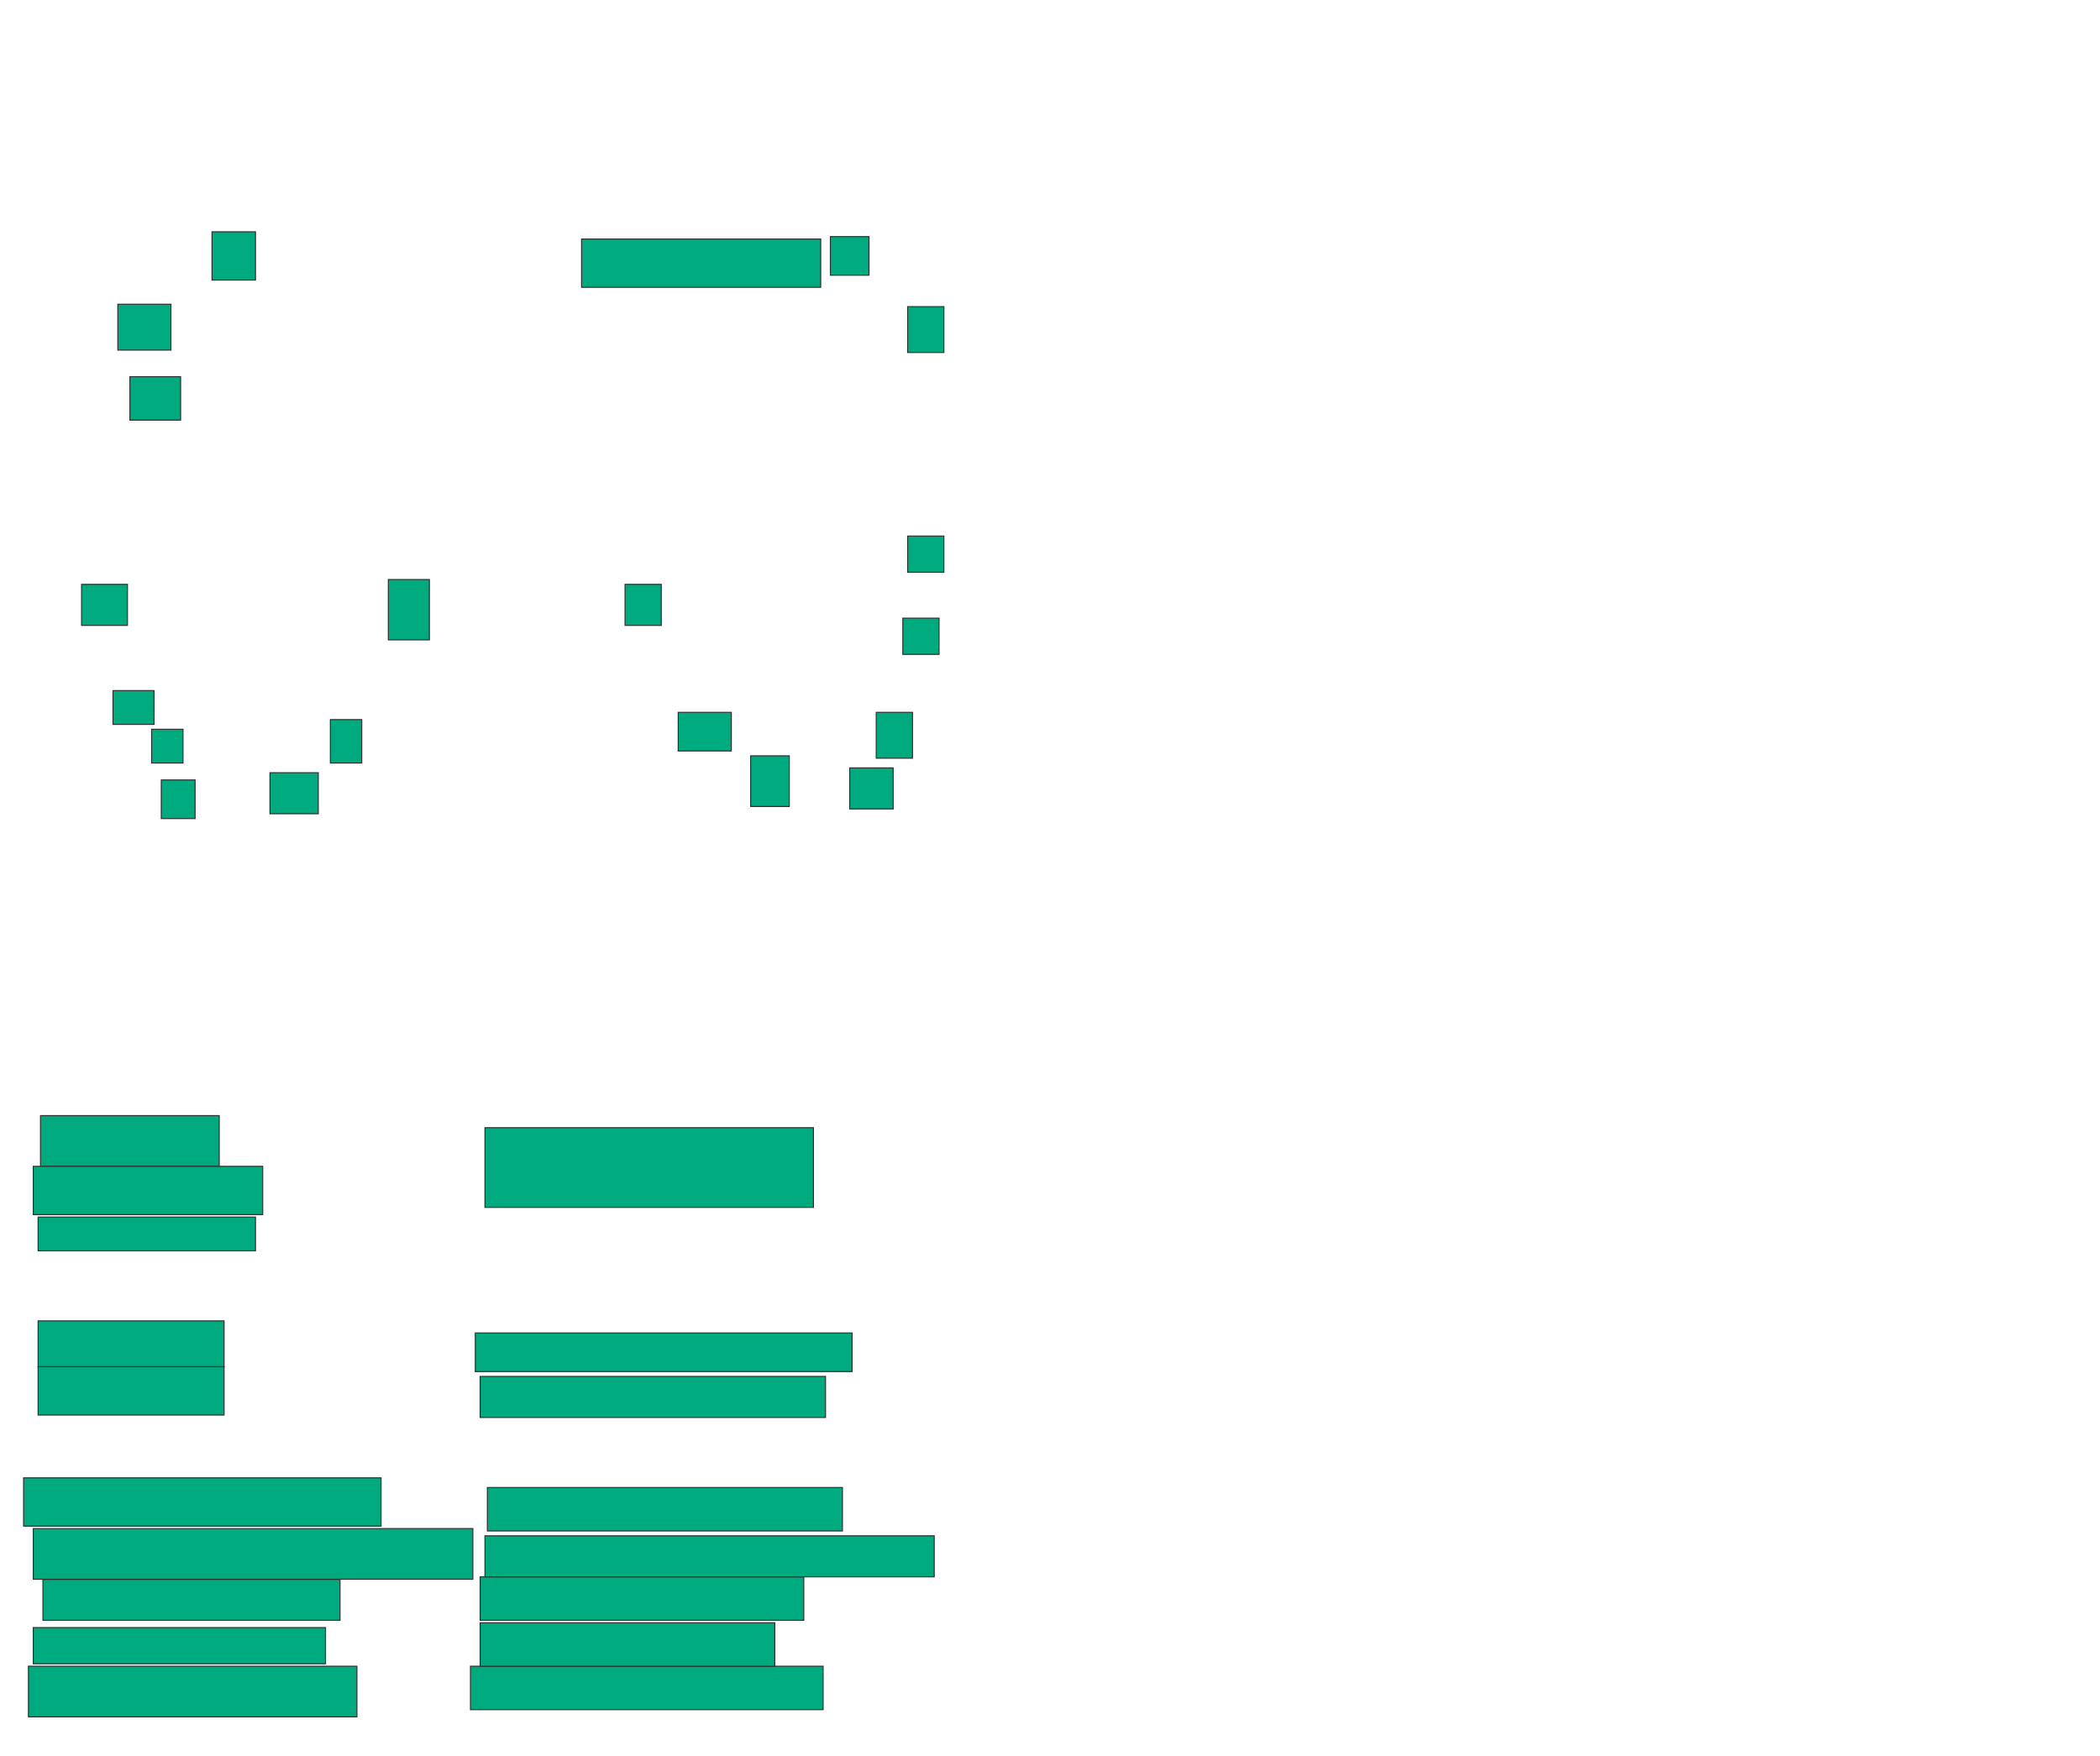
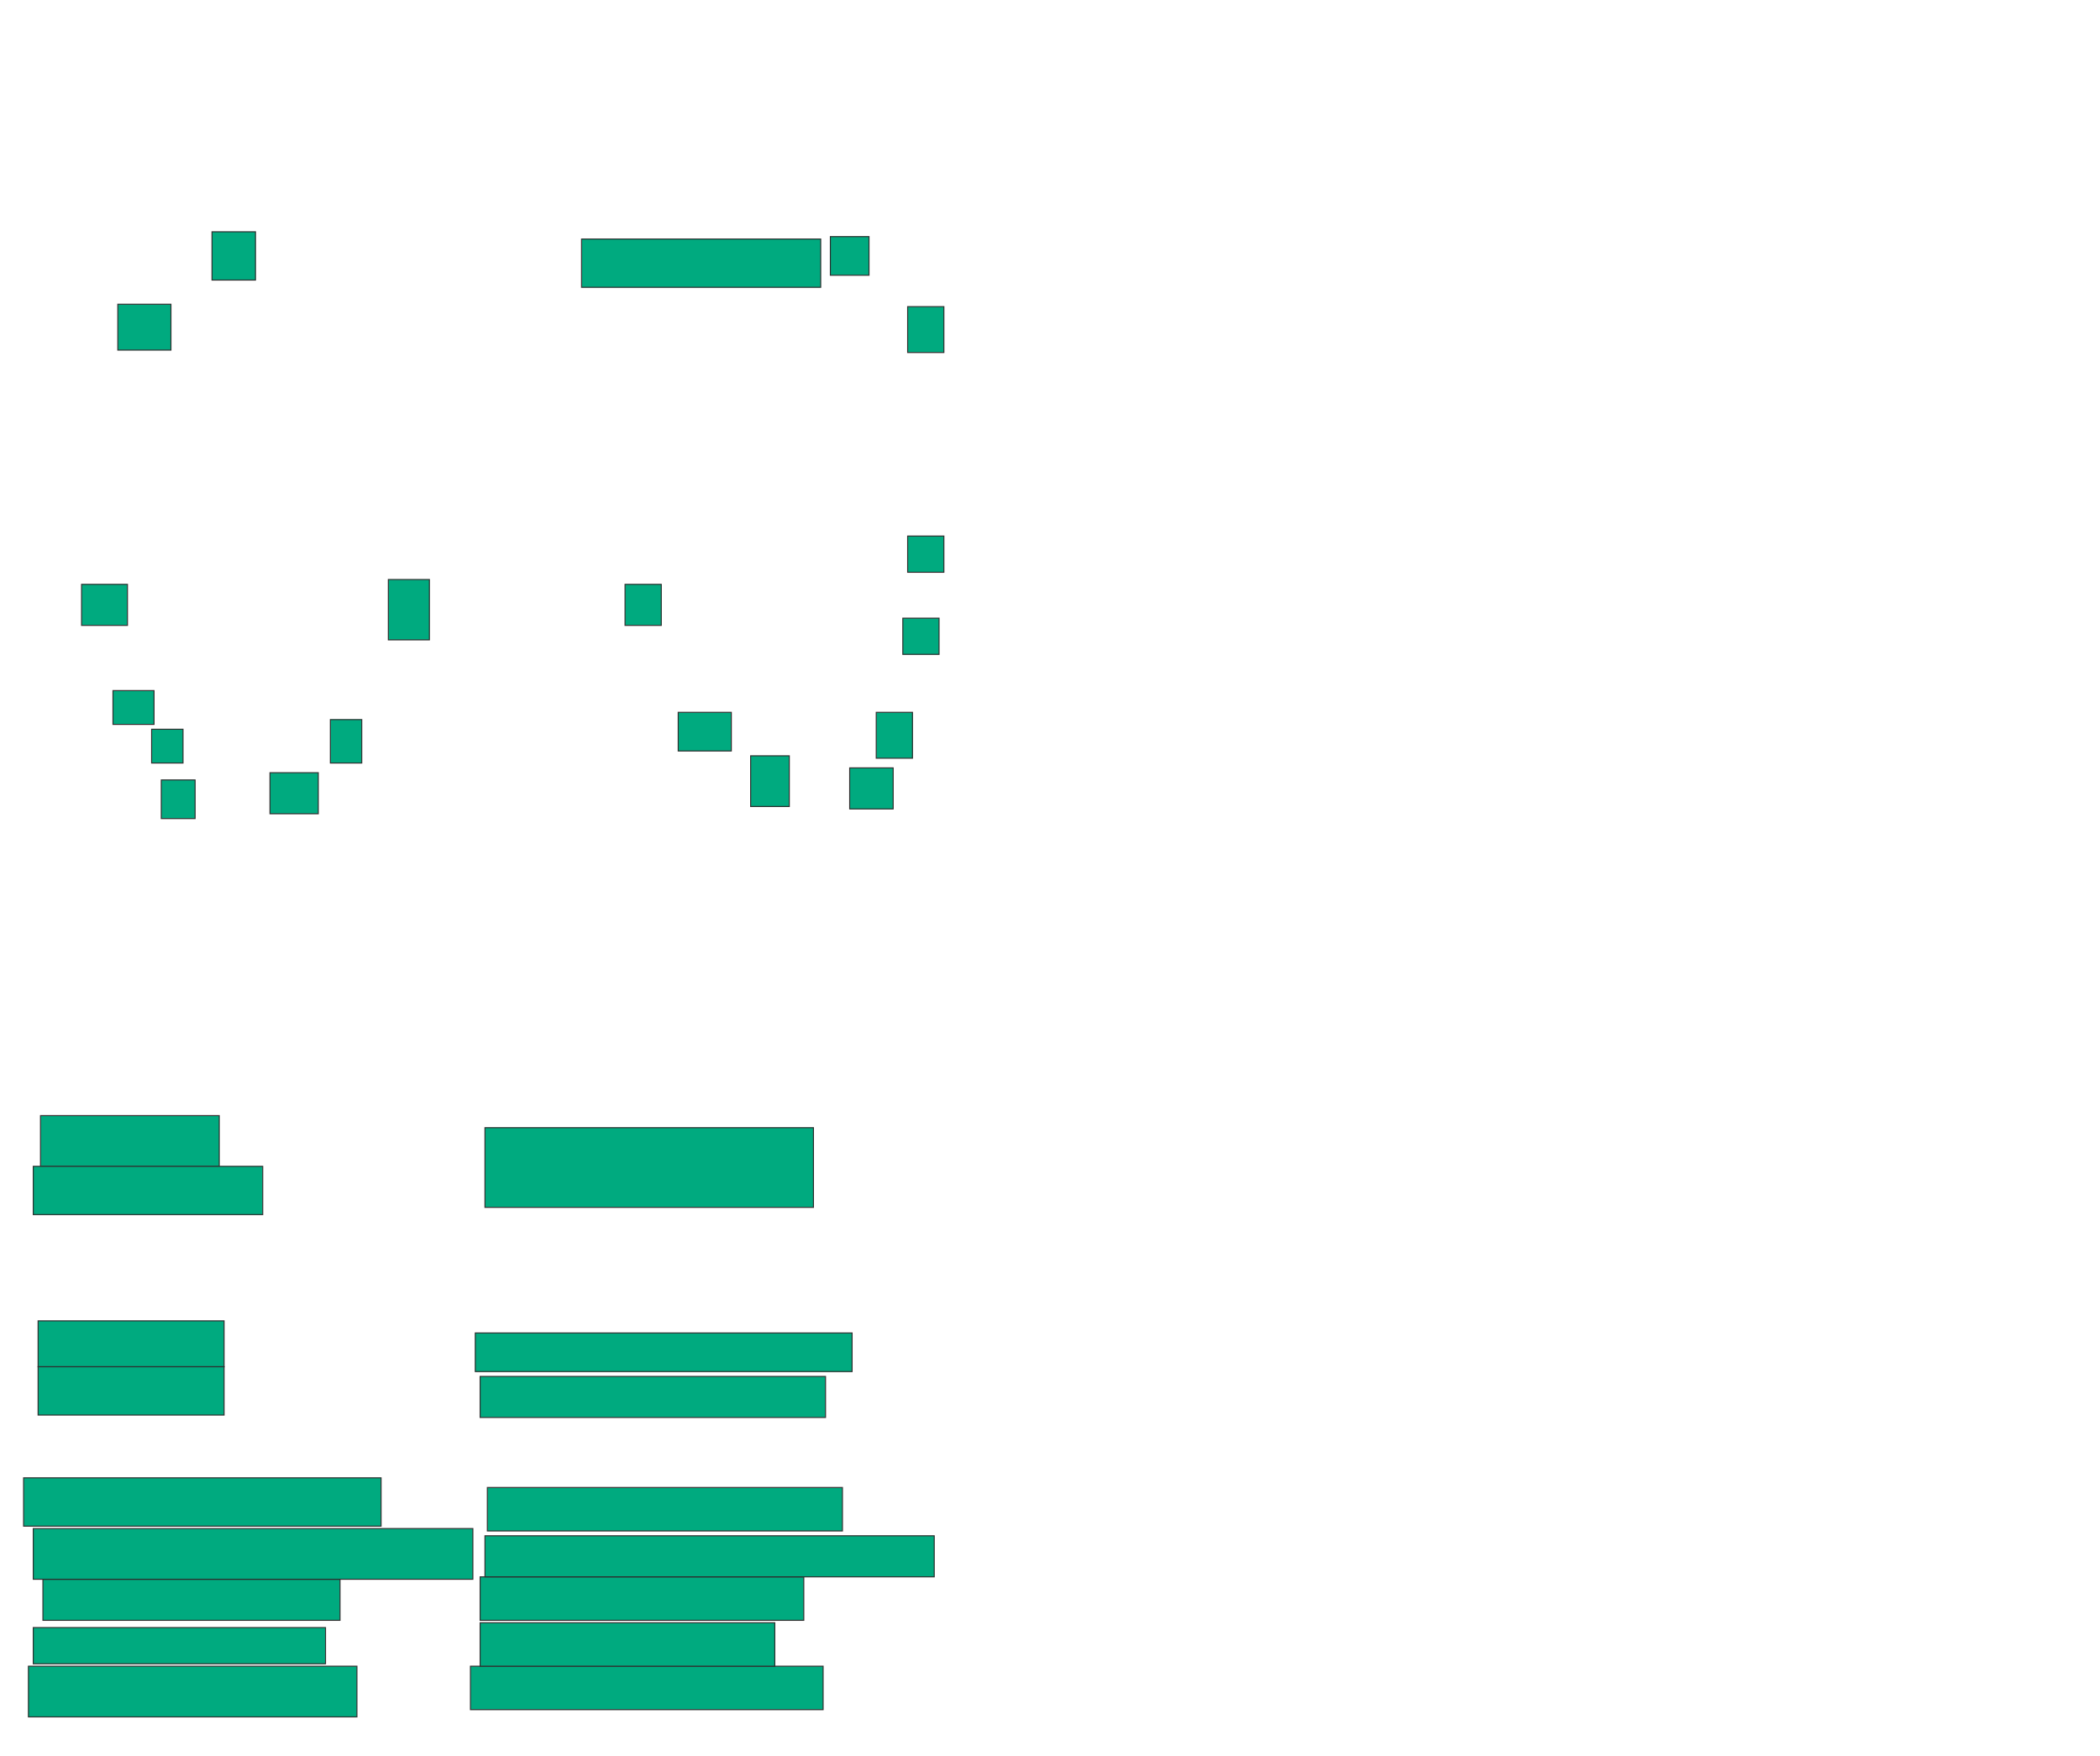
<svg xmlns="http://www.w3.org/2000/svg" width="2070" height="1731">
  <g>
  </g>
  <g>
    <g id="41b6963c679f4958b134a8311817c7b8-ao-1">
-       <rect height="40.476" width="47.619" y="761.857" x="266.119" stroke="#2D2D2D" fill="#00AA7F" />
-       <rect height="50" width="323.81" y="1642.809" x="28.024" stroke="#2D2D2D" fill="#00AA7F" />
-       <rect height="42.857" width="347.619" y="1642.809" x="463.738" stroke="#2D2D2D" fill="#00AA7F" />
-       <rect height="38.095" width="52.381" y="702.333" x="668.5" stroke="#2D2D2D" fill="#00AA7F" />
+       <rect fill="#00AA7F" stroke="#2D2D2D" x="266.119" y="761.857" width="47.619" height="40.476" />
+       <rect fill="#00AA7F" stroke="#2D2D2D" x="28.024" y="1642.809" width="323.81" height="50" />
+       <rect fill="#00AA7F" stroke="#2D2D2D" x="463.738" y="1642.809" width="347.619" height="42.857" />
+       <rect fill="#00AA7F" stroke="#2D2D2D" x="668.5" y="702.333" width="52.381" height="38.095" />
    </g>
    <g id="41b6963c679f4958b134a8311817c7b8-ao-2">
-       <rect height="38.095" width="33.333" y="769" x="158.976" stroke="#2D2D2D" fill="#00AA7F" />
-       <rect height="35.714" width="288.095" y="1604.714" x="32.786" stroke="#2D2D2D" fill="#00AA7F" />
-       <rect height="42.857" width="290.476" y="1599.952" x="473.262" stroke="#2D2D2D" fill="#00AA7F" />
-       <rect height="40.476" width="42.857" y="757.095" x="837.548" stroke="#2D2D2D" fill="#00AA7F" />
+       <rect fill="#00AA7F" stroke="#2D2D2D" x="158.976" y="769" width="33.333" height="38.095" />
+       <rect fill="#00AA7F" stroke="#2D2D2D" x="32.786" y="1604.714" width="288.095" height="35.714" />
+       <rect fill="#00AA7F" stroke="#2D2D2D" x="473.262" y="1599.952" width="290.476" height="42.857" />
+       <rect fill="#00AA7F" stroke="#2D2D2D" x="837.548" y="757.095" width="42.857" height="40.476" />
    </g>
    <g id="41b6963c679f4958b134a8311817c7b8-ao-3">
-       <rect height="33.333" width="30.952" y="719" x="149.452" stroke="#2D2D2D" fill="#00AA7F" />
-       <rect height="40.476" width="292.857" y="1557.095" x="42.309" stroke="#2D2D2D" fill="#00AA7F" />
-       <rect height="42.857" width="319.048" y="1554.714" x="473.262" stroke="#2D2D2D" fill="#00AA7F" />
-       <rect height="45.238" width="35.714" y="702.333" x="863.738" stroke="#2D2D2D" fill="#00AA7F" />
+       <rect fill="#00AA7F" stroke="#2D2D2D" x="149.452" y="719" width="30.952" height="33.333" />
+       <rect fill="#00AA7F" stroke="#2D2D2D" x="42.309" y="1557.095" width="292.857" height="40.476" />
+       <rect fill="#00AA7F" stroke="#2D2D2D" x="473.262" y="1554.714" width="319.048" height="42.857" />
+       <rect fill="#00AA7F" stroke="#2D2D2D" x="863.738" y="702.333" width="35.714" height="45.238" />
    </g>
    <g id="41b6963c679f4958b134a8311817c7b8-ao-4">
-       <rect height="42.857" width="30.952" y="709.476" x="325.643" stroke="#2D2D2D" fill="#00AA7F" />
-       <rect height="50" width="433.333" y="1507.095" x="32.786" stroke="#2D2D2D" fill="#00AA7F" />
-       <rect height="40.476" width="442.857" y="1514.238" x="478.024" stroke="#2D2D2D" fill="#00AA7F" />
-       <rect height="50" width="38.095" y="745.19" x="739.929" stroke="#2D2D2D" fill="#00AA7F" />
+       <rect fill="#00AA7F" stroke="#2D2D2D" x="325.643" y="709.476" width="30.952" height="42.857" />
+       <rect fill="#00AA7F" stroke="#2D2D2D" x="32.786" y="1507.095" width="433.333" height="50" />
+       <rect fill="#00AA7F" stroke="#2D2D2D" x="478.024" y="1514.238" width="442.857" height="40.476" />
+       <rect fill="#00AA7F" stroke="#2D2D2D" x="739.929" y="745.19" width="38.095" height="50" />
    </g>
    <g id="41b6963c679f4958b134a8311817c7b8-ao-5">
-       <rect height="59.524" width="40.476" y="571.381" x="382.786" stroke="#2D2D2D" fill="#00AA7F" />
-       <rect height="47.619" width="352.381" y="1457.095" x="23.262" stroke="#2D2D2D" fill="#00AA7F" />
-       <rect height="42.857" width="350" y="1466.619" x="480.405" stroke="#2D2D2D" fill="#00AA7F" />
-       <rect height="40.476" width="35.714" y="576.143" x="616.119" stroke="#2D2D2D" fill="#00AA7F" />
+       <rect fill="#00AA7F" stroke="#2D2D2D" x="382.786" y="571.381" width="40.476" height="59.524" />
+       <rect fill="#00AA7F" stroke="#2D2D2D" x="23.262" y="1457.095" width="352.381" height="47.619" />
+       <rect fill="#00AA7F" stroke="#2D2D2D" x="480.405" y="1466.619" width="350" height="42.857" />
+       <rect fill="#00AA7F" stroke="#2D2D2D" x="616.119" y="576.143" width="35.714" height="40.476" />
    </g>
    <g id="41b6963c679f4958b134a8311817c7b8-ao-6">
-       <rect height="40.476" width="45.238" y="576.143" x="80.405" stroke="#2D2D2D" fill="#00AA7F" />
-       <rect height="45.238" width="183.333" y="1302.333" x="37.548" stroke="#2D2D2D" fill="#00AA7F" />
+       <rect fill="#00AA7F" stroke="#2D2D2D" x="80.405" y="576.143" width="45.238" height="40.476" />
+       <rect fill="#00AA7F" stroke="#2D2D2D" x="37.548" y="1302.333" width="183.333" height="45.238" />
    </g>
    <g id="41b6963c679f4958b134a8311817c7b8-ao-7">
-       <rect height="33.333" width="40.476" y="680.905" x="111.357" stroke="#2D2D2D" fill="#00AA7F" />
-       <rect height="47.619" width="183.333" y="1347.571" x="37.548" stroke="#2D2D2D" fill="#00AA7F" />
+       <rect fill="#00AA7F" stroke="#2D2D2D" x="111.357" y="680.905" width="40.476" height="33.333" />
+       <rect fill="#00AA7F" stroke="#2D2D2D" x="37.548" y="1347.571" width="183.333" height="47.619" />
    </g>
    <g id="41b6963c679f4958b134a8311817c7b8-ao-8">
-       <rect height="38.095" width="371.429" y="1314.238" x="468.5" stroke="#2D2D2D" fill="#00AA7F" />
-       <rect height="35.714" width="35.714" y="528.524" x="894.69" stroke="#2D2D2D" fill="#00AA7F" />
+       <rect fill="#00AA7F" stroke="#2D2D2D" x="468.5" y="1314.238" width="371.429" height="38.095" />
+       <rect fill="#00AA7F" stroke="#2D2D2D" x="894.69" y="528.524" width="35.714" height="35.714" />
    </g>
    <g id="41b6963c679f4958b134a8311817c7b8-ao-9">
-       <rect height="40.476" width="340.476" y="1357.095" x="473.262" stroke="#2D2D2D" fill="#00AA7F" />
-       <rect height="35.714" width="35.714" y="609.476" x="889.929" stroke="#2D2D2D" fill="#00AA7F" />
+       <rect fill="#00AA7F" stroke="#2D2D2D" x="473.262" y="1357.095" width="340.476" height="40.476" />
+       <rect fill="#00AA7F" stroke="#2D2D2D" x="889.929" y="609.476" width="35.714" height="35.714" />
    </g>
    <g id="41b6963c679f4958b134a8311817c7b8-ao-12">
-       <rect height="47.619" width="42.857" y="228.524" x="208.976" stroke="#2D2D2D" fill="#00AA7F" />
-       <rect height="50" width="176.19" y="1099.952" x="39.929" stroke="#2D2D2D" fill="#00AA7F" />
+       <rect fill="#00AA7F" stroke="#2D2D2D" x="208.976" y="228.524" width="42.857" height="47.619" />
+       <rect fill="#00AA7F" stroke="#2D2D2D" x="39.929" y="1099.952" width="176.19" height="50" />
    </g>
    <g id="41b6963c679f4958b134a8311817c7b8-ao-13">
-       <rect height="45.238" width="52.381" y="299.952" x="116.119" stroke="#2D2D2D" fill="#00AA7F" />
-       <rect height="47.619" width="226.19" y="1149.952" x="32.786" stroke="#2D2D2D" fill="#00AA7F" />
-     </g>
-     <g id="41b6963c679f4958b134a8311817c7b8-ao-14">
-       <rect height="42.857" width="50" y="371.381" x="128.024" stroke="#2D2D2D" fill="#00AA7F" />
-       <rect height="33.333" width="214.286" y="1199.952" x="37.548" stroke="#2D2D2D" fill="#00AA7F" />
+       <rect fill="#00AA7F" stroke="#2D2D2D" x="116.119" y="299.952" width="52.381" height="45.238" />
+       <rect fill="#00AA7F" stroke="#2D2D2D" x="32.786" y="1149.952" width="226.19" height="47.619" />
    </g>
    <g id="41b6963c679f4958b134a8311817c7b8-ao-10">
      <g>
-         <rect height="38.095" width="38.095" y="233.286" x="818.5" stroke="#2D2D2D" fill="#00AA7F" />
-         <rect height="45.238" width="35.714" y="302.333" x="894.69" stroke="#2D2D2D" fill="#00AA7F" />
-         <rect height="78.571" width="323.81" y="1111.857" x="478.024" stroke="#2D2D2D" fill="#00AA7F" />
+         <rect fill="#00AA7F" stroke="#2D2D2D" x="818.5" y="233.286" width="38.095" height="38.095" />
+         <rect fill="#00AA7F" stroke="#2D2D2D" x="894.69" y="302.333" width="35.714" height="45.238" />
+         <rect fill="#00AA7F" stroke="#2D2D2D" x="478.024" y="1111.857" width="323.81" height="78.571" />
      </g>
-       <rect fill="#00AA7F" stroke="#2D2D2D" x="573.262" y="235.667" width="235.714" height="47.619" />
+       <rect height="47.619" width="235.714" y="235.667" x="573.262" stroke="#2D2D2D" fill="#00AA7F" />
    </g>
  </g>
</svg>
